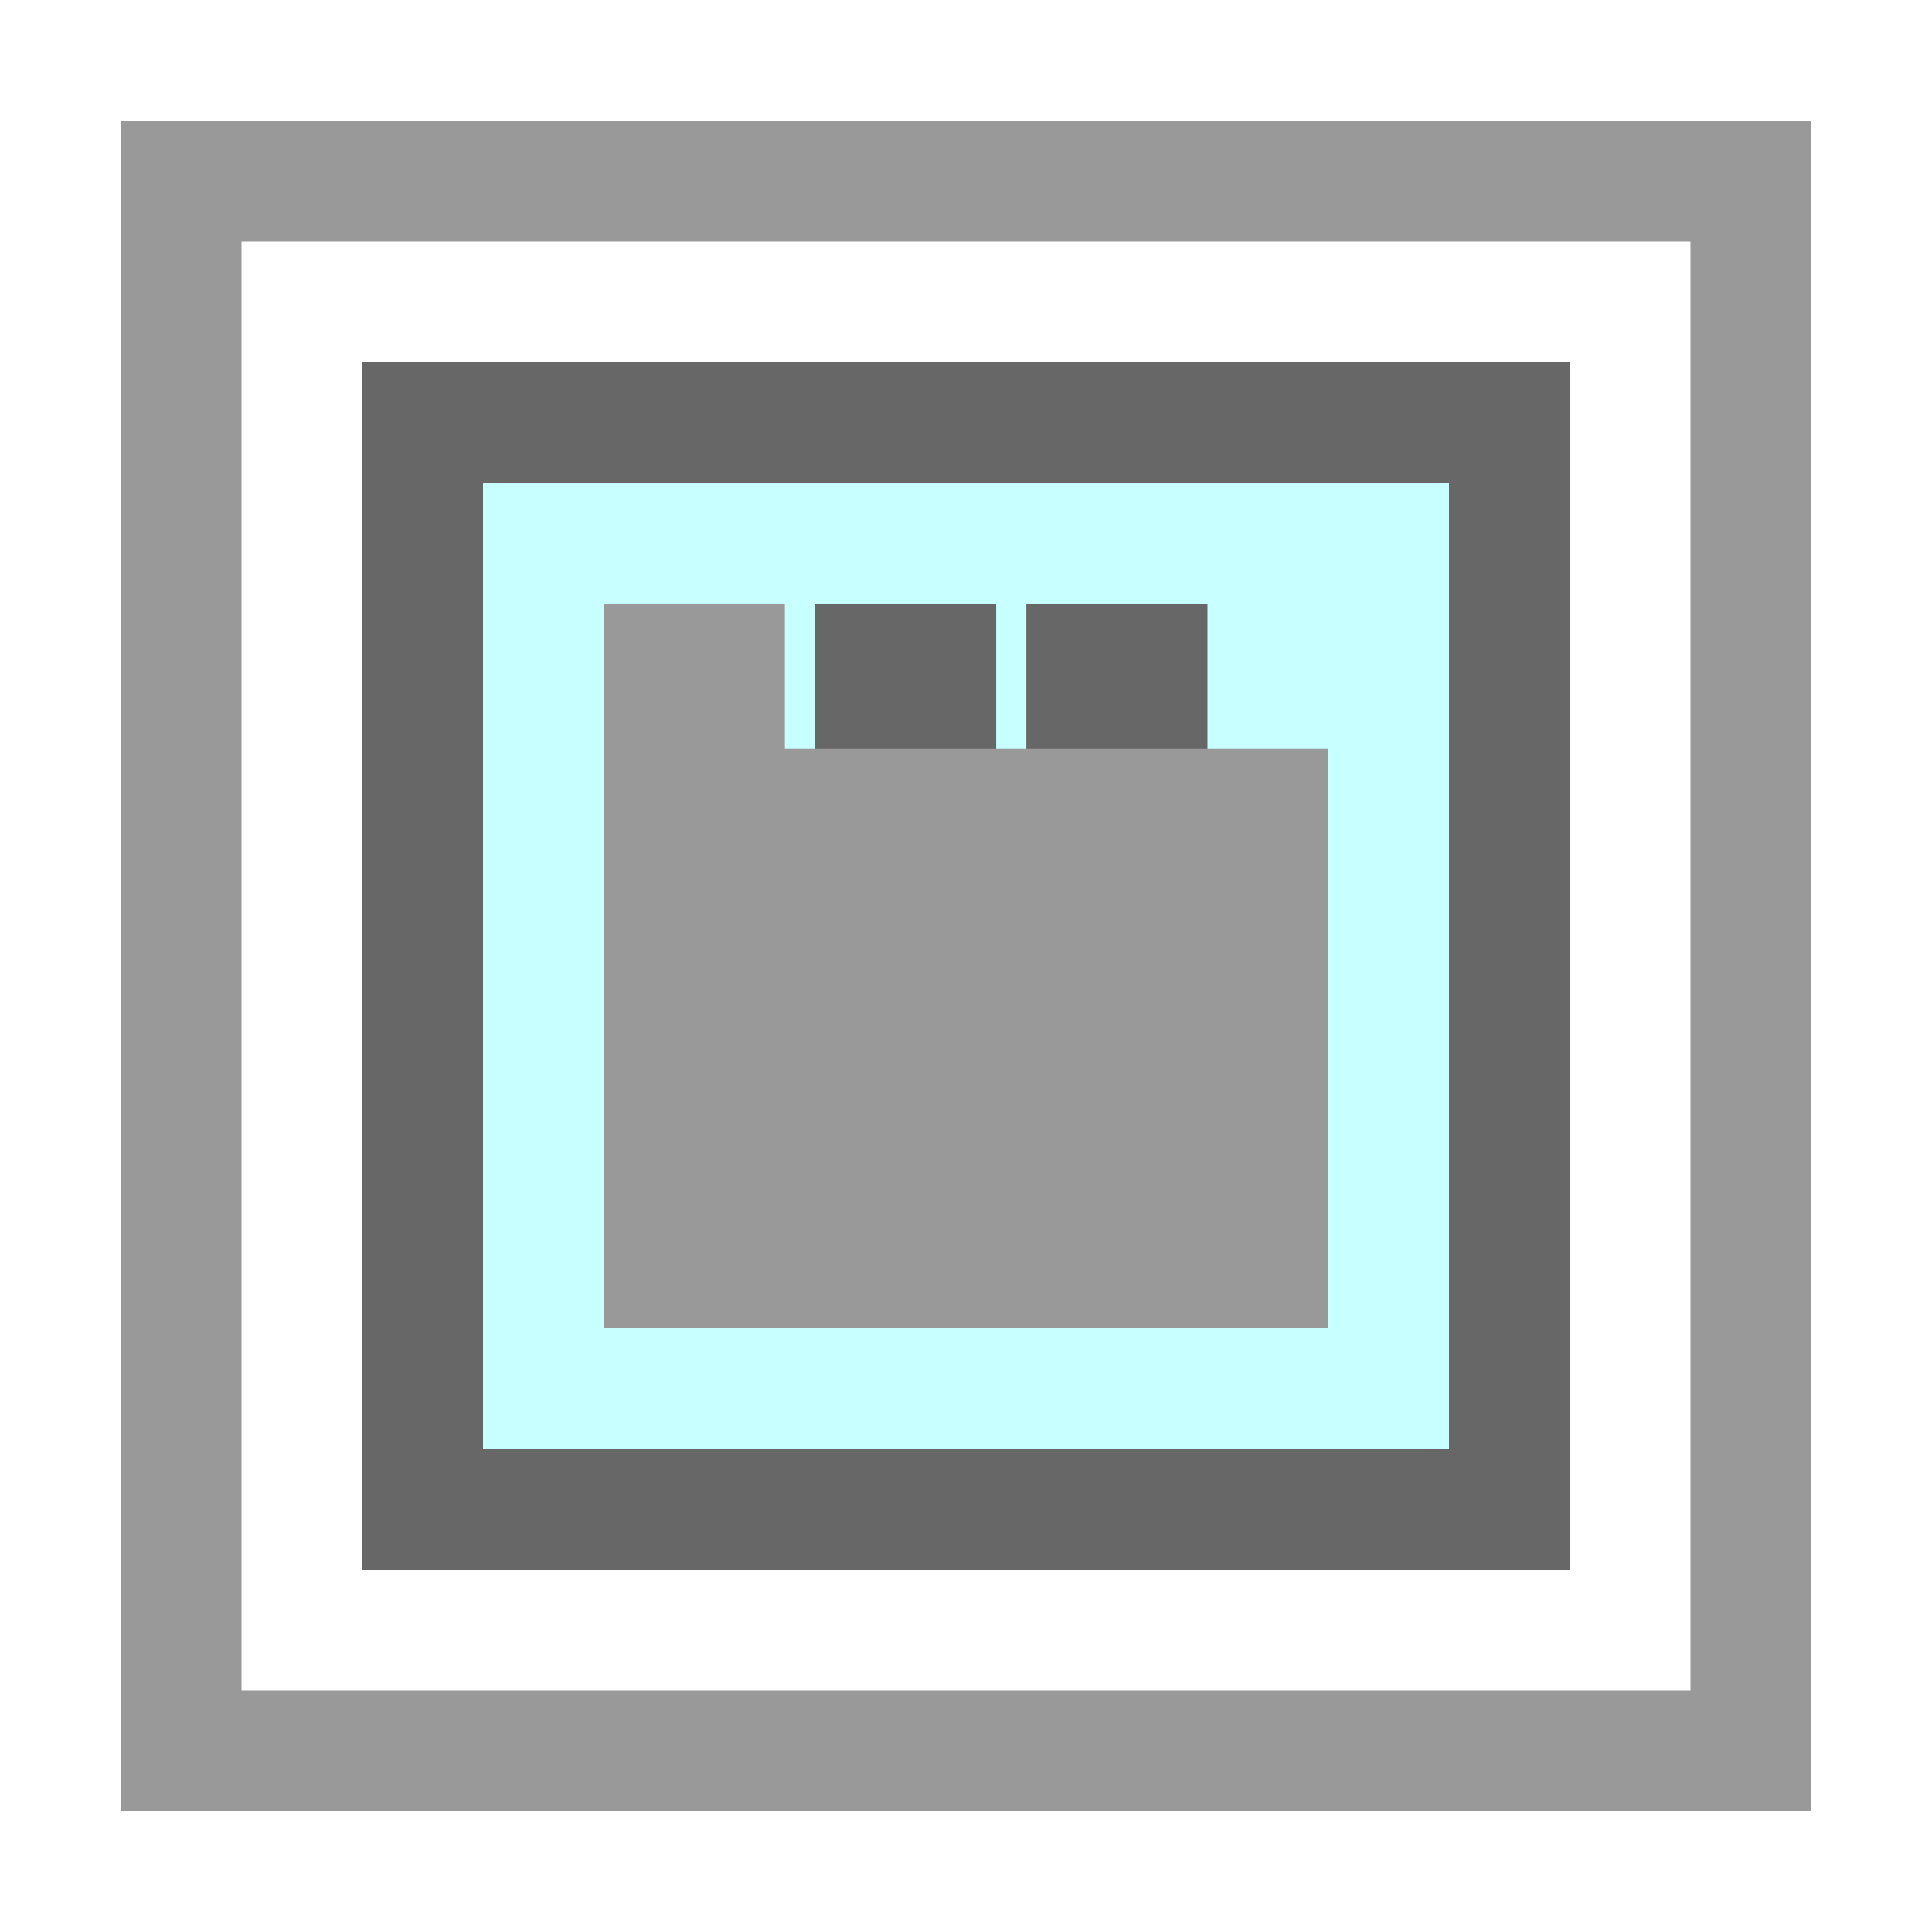
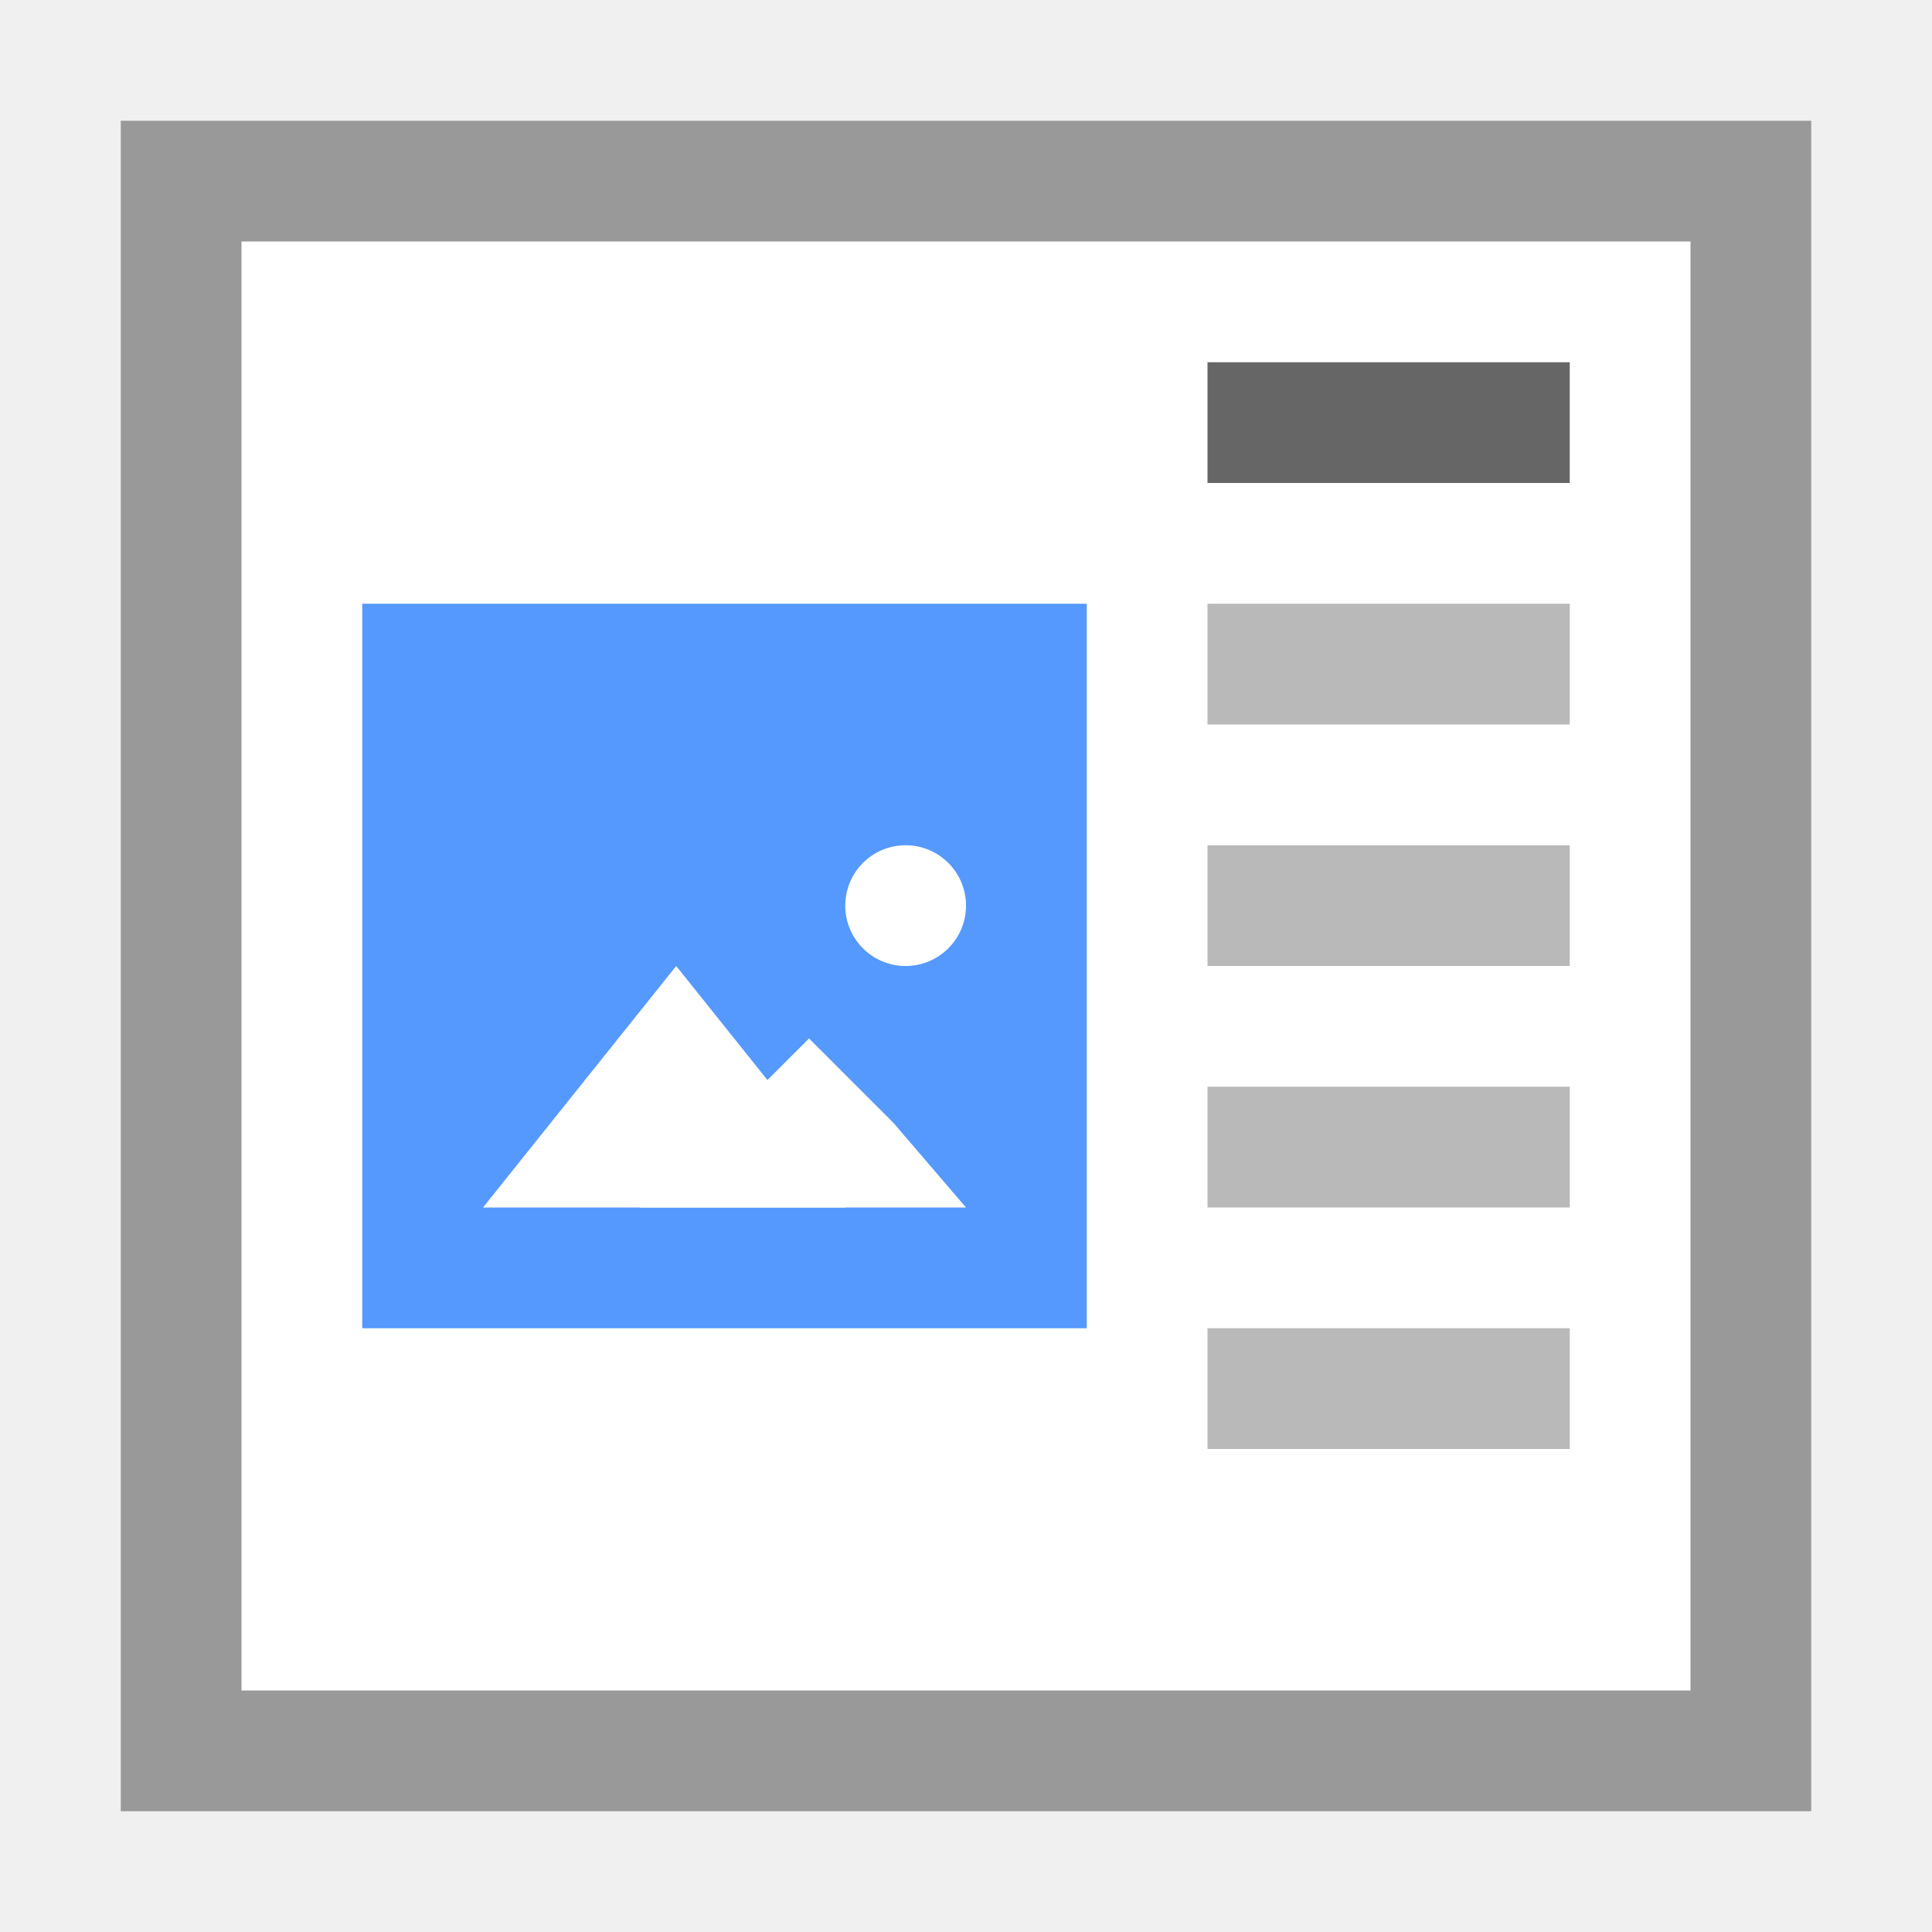
- <svg xmlns="http://www.w3.org/2000/svg" id="Vorlage" width="16" height="16" viewBox="0 0 16 16">
-   <g id="ge-tab-container">
-     <rect width="16" height="16" style="fill:#fff" />
-     <path d="M1,1V15H15V1H1ZM2,2H14V14H2V2Z" style="fill:#999" />
-     <path d="M3,3V13H13V3H3ZM4,4h8v8H4V4Z" style="fill:#676767" />
-     <rect x="4" y="4" width="8" height="8" style="fill:#c8ffff" />
-     <rect x="5" y="5" width="1.5" height="2.2" style="fill:#999" />
-     <rect x="6.75" y="5" width="1.5" height="2.2" style="fill:#676767" />
-     <rect x="8.5" y="5" width="1.5" height="2.2" style="fill:#676767" />
-     <rect x="5" y="6.2" width="6" height="4.8" style="fill:#999" />
-   </g>
+ <svg xmlns="http://www.w3.org/2000/svg" viewBox="0 0 16 16">
+   <path fill="#FFF" d="M1 1h14v14H1z" />
+   <path fill="#999" d="M14 2v12H2V2h12m1-1H1v14h14V1z" />
+   <path fill="#59F" d="M3 5h6v6H3V5z" />
+   <path fill="#FFF" d="M7 10H4l.8-1 .8-1 .8 1 .6 1z" />
+   <path fill="#FFF" d="M8 10H5.3l.7-.7.7-.7.7.7.6.7z" />
+   <circle cx="7.5" cy="7.5" r=".5" fill="#FFF" />
+   <path fill="#B9B9B9" d="M10 5h3v1h-3zm0 2h3v1h-3zm0 2h3v1h-3zm0 2h3v1h-3z" />
+   <path fill="#666" d="M10 3h3v1h-3z" />
</svg>
